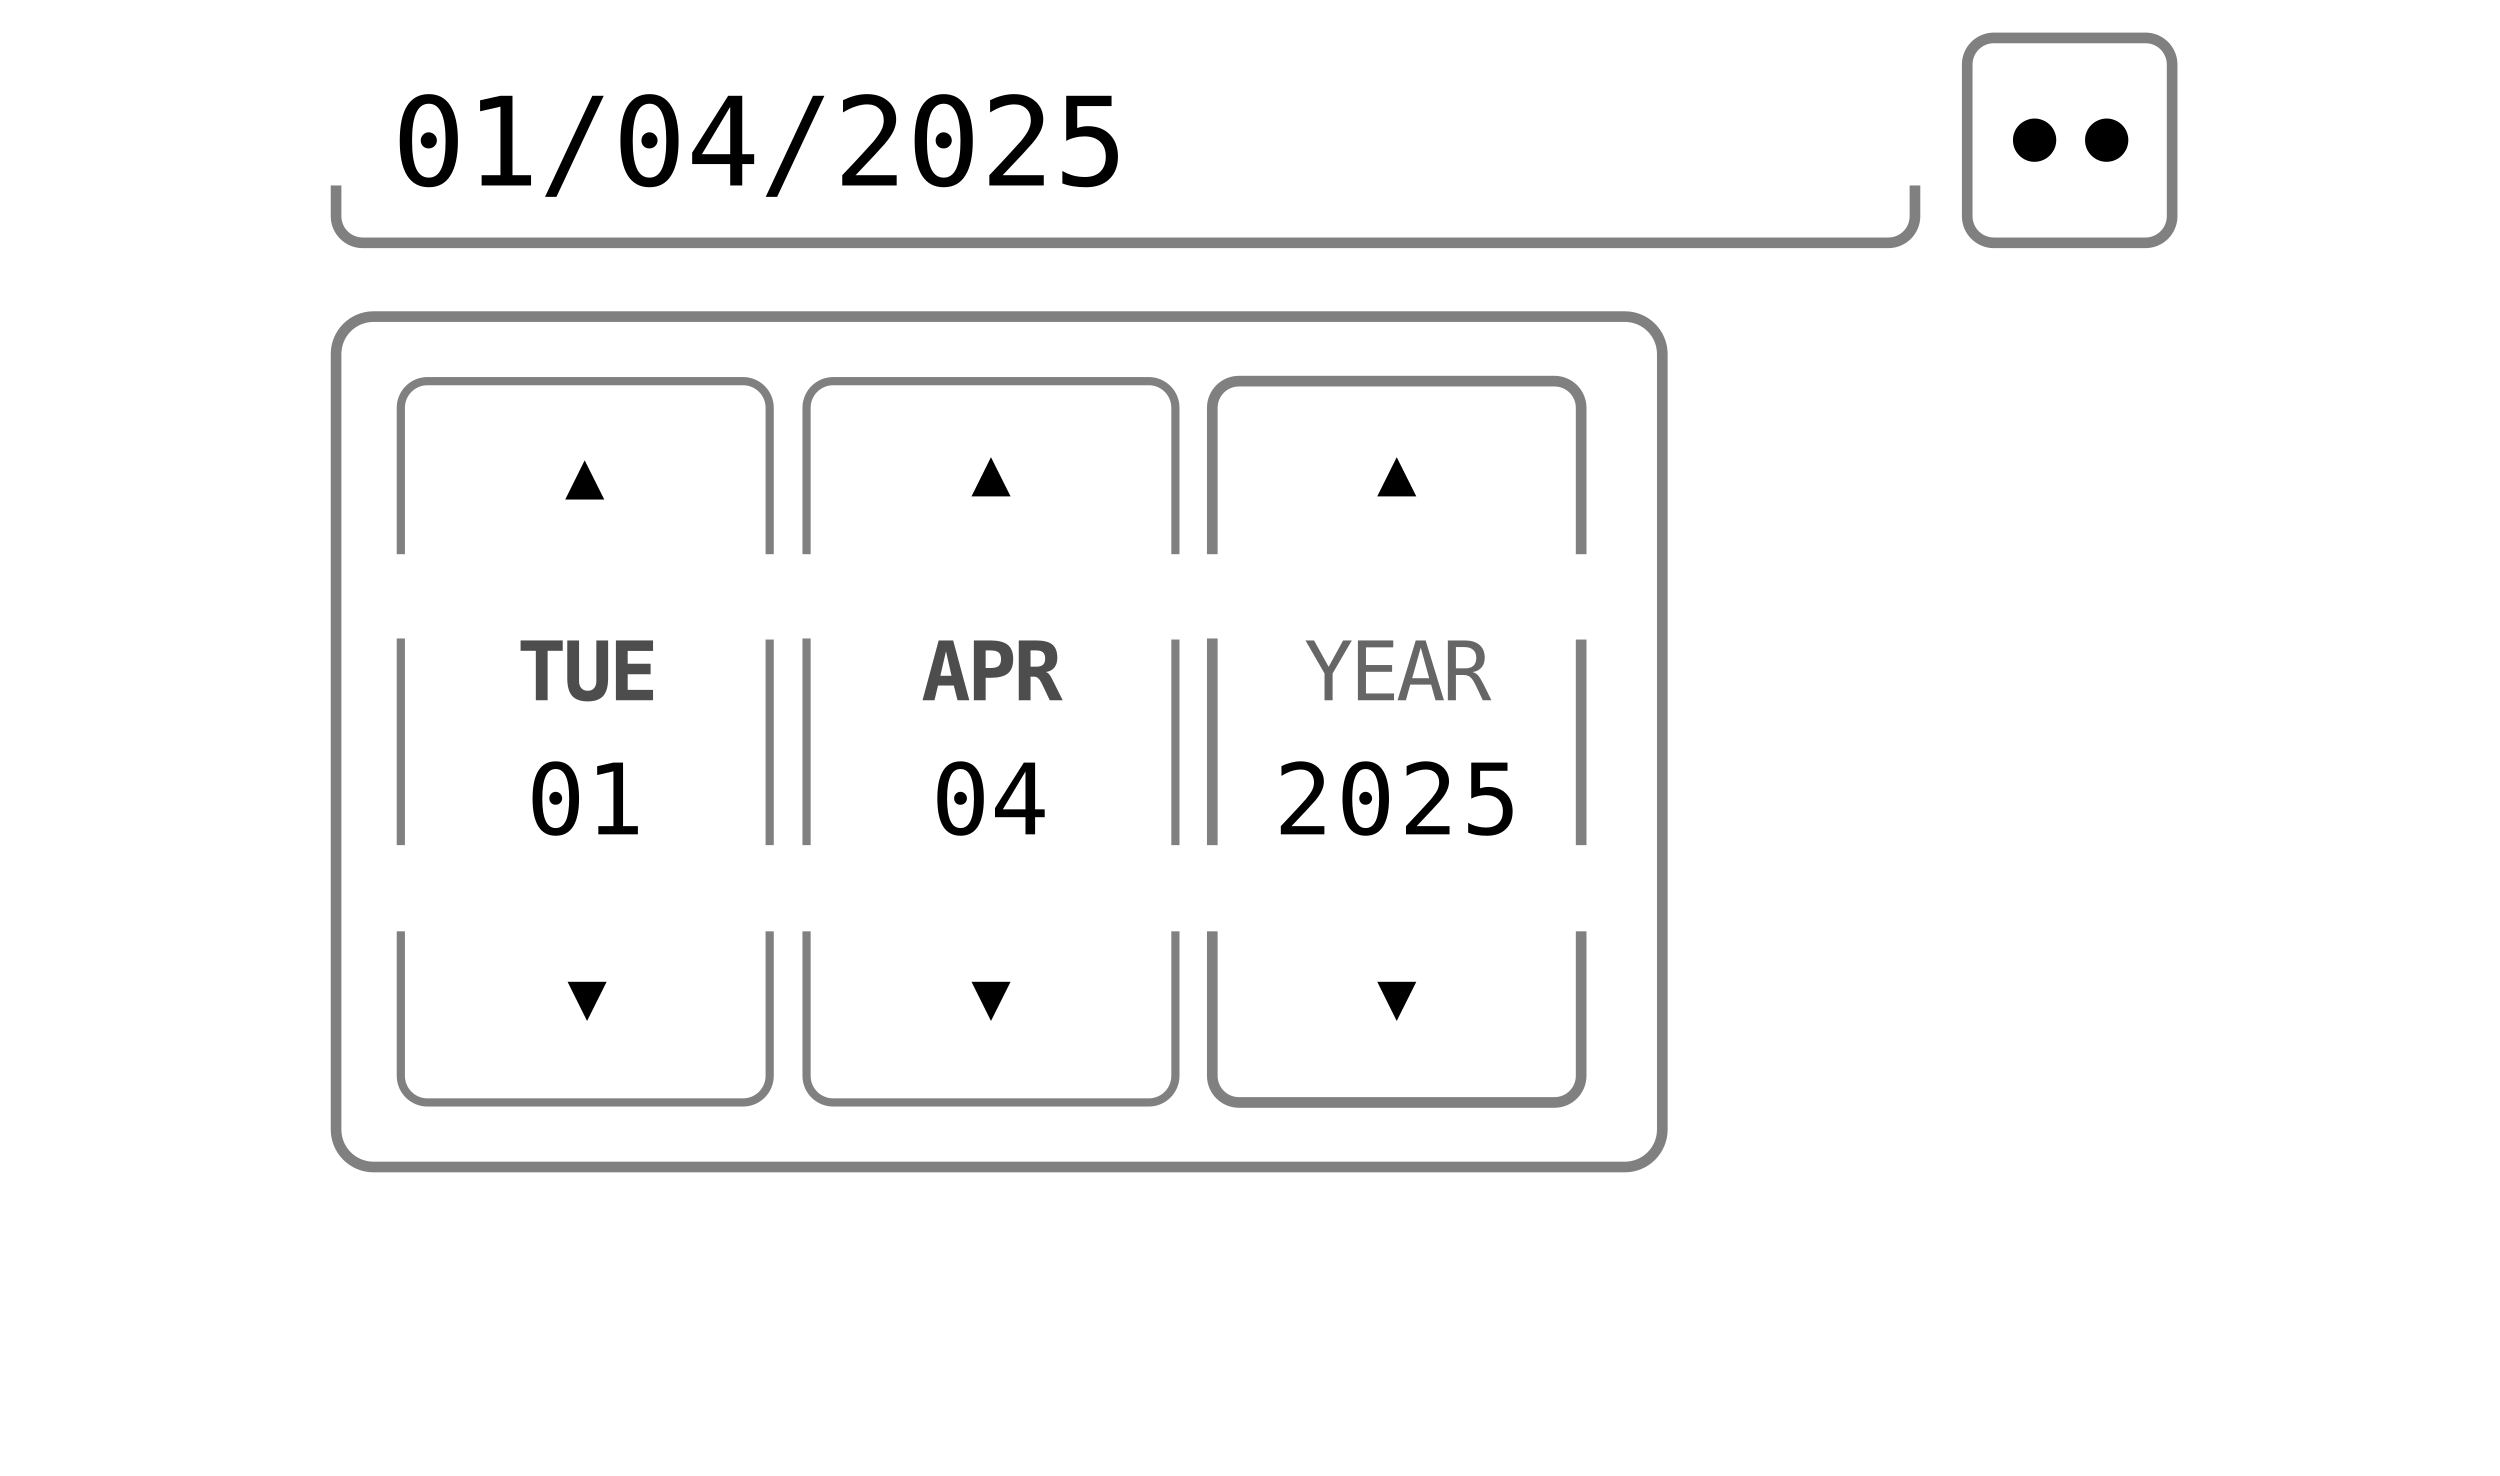
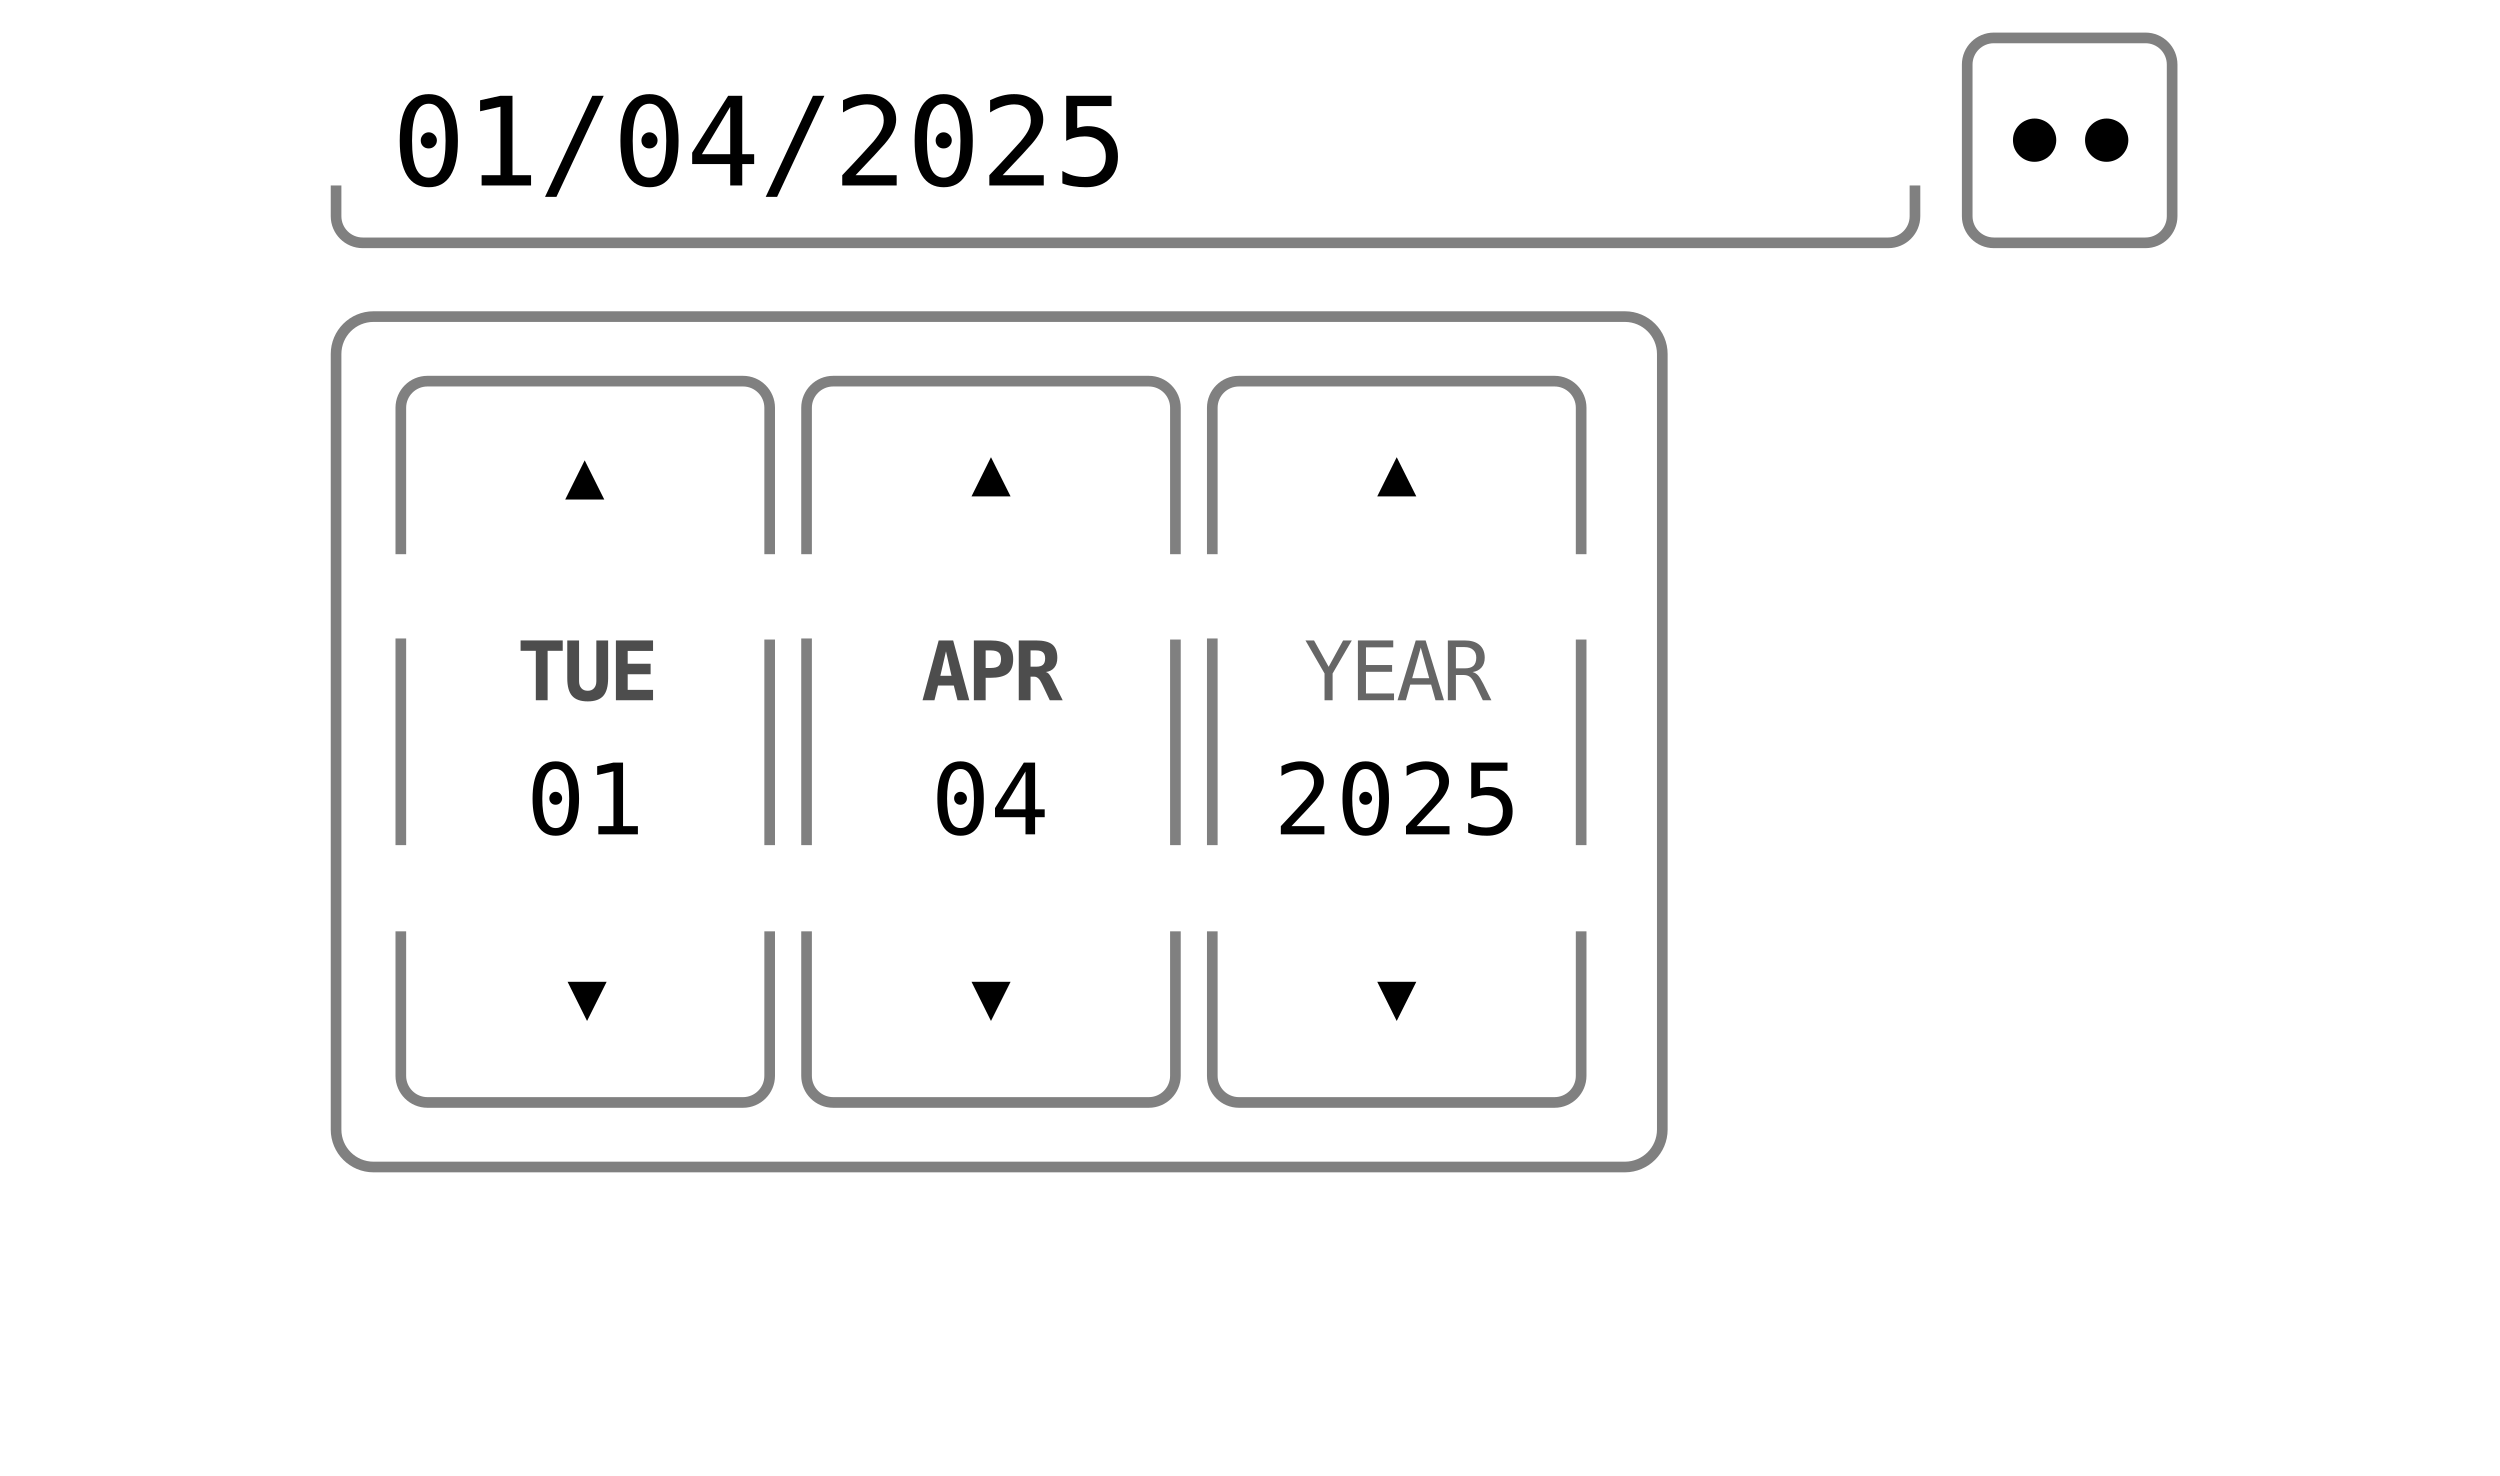
<svg xmlns="http://www.w3.org/2000/svg" viewBox="0 0 305 180" xml:space="preserve" version="1.1">
  <style>
      .s1 {
        stroke-width: 1.3;
      }
      .a1{
          fill: none;
          stroke: #808080;
      }
      .a2 {
          font-size: 15px;
          font-family: monospace;
      }
      .a3 {
          font-size: 15px;
          font-family: monospace;
          font-weight: bold;
      }
      .a4 {
          font-weight: 700;
          font-size: 10px;
          font-family: monospace;
          text-align: center;
          fill: #4d4d4d;
      }
      .a5 {
          font-size: 8px;
          font-family: monospace;
          text-align: center;
      }
      .a6 {
          font-size: 12px;
          font-family: monospace;
          text-align: center;
      }
      .a7 {
          font-size: 10px;
          font-family: monospace;
          fill: #666666;
      }
      .a8 {
          font-style: normal;
          font-variant: normal;
          font-weight: normal;
          font-stretch: normal;
          font-size: 12px;
          font-family: monospace;
          font-variant-ligatures: normal;
          font-variant-caps: normal;
          font-variant-numeric: normal;
          font-variant-east-asian: normal;
          text-align: center
      }
      .a9 {
          enable-background: new 0 0 306 227;
          fill: none;
          stroke: gray;
      }
   </style>
  <g id="g39" transform="translate(0,-40)">
    <path class="a1 s1" d="M198.234 182.375H45.567A4.567 4.567 0 0 1 41 177.808V83.192a4.567 4.567 0 0 1 4.567-4.567h152.667a4.567 4.567 0 0 1 4.567 4.567v94.616a4.567 4.567 0 0 1-4.567 4.567z" />
    <g>
      <path class="a1 s1" d="M233.626 62.625v3.75a3.25 3.25 0 0 1-3.25 3.25H44.25a3.25 3.25 0 0 1-3.25-3.25v-3.75m220.75-18h-18.5a3.25 3.25 0 0 0-3.25 3.25v18.5a3.25 3.25 0 0 0 3.25 3.25h18.5a3.25 3.25 0 0 0 3.25-3.25v-18.5a3.25 3.25 0 0 0-3.25-3.25z" />
      <g>
        <text class="a2" x="47.8" y="62.624">0</text>
        <text class="a2" x="56.774" y="62.624">1</text>
        <text class="a2" x="65.748" y="62.624">/</text>
        <text class="a2" x="74.721" y="62.624">0</text>
        <text class="a2" x="83.695" y="62.624">4</text>
        <text class="a2" x="92.669" y="62.624">/</text>
        <text class="a2" x="101.643" y="62.624">2</text>
        <text class="a2" x="110.617" y="62.624">0</text>
        <text class="a2" x="119.59" y="62.624">2</text>
        <text class="a2" x="128.564" y="62.624">5</text>
      </g>
      <g>
        <text class="a3" x="243.708" y="62.664">•</text>
        <text class="a3" x="252.5" y="62.664">•</text>
      </g>
    </g>
    <g>
      <text class="a4 s1" x="63.074" y="125.429">T</text>
      <text class="a4 s1" x="68.693" y="125.429">U</text>
      <text class="a4 s1" x="74.312" y="125.429">E</text>
    </g>
    <g>
      <text class="a5 s1" transform="translate(-163.669 -16.448)" x="232.592" y="117.078">▲</text>
      <text class="a5 s1" transform="translate(-163.669 47.552)" x="232.881" y="116.697">▼</text>
    </g>
    <g>
      <text class="a6 s1" x="64.193" y="141.788">0</text>
      <text class="a6 s1" x="71.418" y="141.788">1</text>
    </g>
    <g>
      <text class="a5 s1" transform="translate(-114.39 47.552)" x="232.881" y="116.697">▼</text>
      <text class="a5 s1" transform="translate(-114.39 -16.448)" x="232.881" y="116.697">▲</text>
    </g>
    <g>
      <text class="a4 s1" x="112.396" y="125.429">A</text>
      <text class="a4 s1" x="118.015" y="125.429">P</text>
      <text class="a4 s1" x="123.634" y="125.429">R</text>
    </g>
    <g>
      <text class="a6 s1" x="113.573" y="141.788">0</text>
      <text class="a6 s1" x="120.797" y="141.788">4</text>
    </g>
    <g>
      <text class="a5 s1" transform="translate(-64.89 47.552)" x="232.881" y="116.697">▼</text>
      <text class="a5 s1" transform="translate(-64.89 -16.448)" x="232.881" y="116.697">▲</text>
    </g>
    <g>
      <text class="a7 s1" x="159.077" y="125.429">Y</text>
      <text class="a7 s1" x="164.697" y="125.429">E</text>
      <text class="a7 s1" x="170.316" y="125.429">A</text>
      <text class="a7 s1" x="175.935" y="125.429">R</text>
    </g>
    <g>
      <text class="a8 s1" x="155.371" y="141.788">2</text>
      <text class="a8 s1" x="163.005" y="141.788">0</text>
      <text class="a8 s1" x="170.64" y="141.788">2</text>
      <text class="a8 s1" x="178.275" y="141.788">5</text>
    </g>
-     <path class="a9" d="M93.9 118.02v25.09m-45-35.497V89.75a3.25 3.25 0 0 1 3.25-3.25h38.5a3.25 3.25 0 0 1 3.25 3.25v17.863m-45 35.497v-25.22m45 35.735v17.625a3.25 3.25 0 0 1-3.25 3.25h-38.5a3.25 3.25 0 0 1-3.25-3.25v-17.625" />
-     <path class="a9" d="M143.4 118.02v25.09m-45-35.497V89.75a3.25 3.25 0 0 1 3.25-3.25h38.5a3.25 3.25 0 0 1 3.25 3.25v17.863m-45 35.497v-25.22m45 35.735v17.625a3.25 3.25 0 0 1-3.25 3.25h-38.5a3.25 3.25 0 0 1-3.25-3.25v-17.625" />
+     <path class="a9 s1" d="M93.9 118.02v25.09m-45-35.497V89.75a3.25 3.25 0 0 1 3.25-3.25h38.5a3.25 3.25 0 0 1 3.25 3.25v17.863m-45 35.497v-25.22m45 35.735v17.625a3.25 3.25 0 0 1-3.25 3.25h-38.5a3.25 3.25 0 0 1-3.25-3.25v-17.625" />
+     <path class="a9 s1" d="M143.4 118.02v25.09m-45-35.497V89.75a3.25 3.25 0 0 1 3.25-3.25h38.5a3.25 3.25 0 0 1 3.25 3.25v17.863m-45 35.497v-25.22m45 35.735v17.625a3.25 3.25 0 0 1-3.25 3.25h-38.5a3.25 3.25 0 0 1-3.25-3.25v-17.625" />
    <path class="a1 s1" d="M192.9 118.02v25.09m-45-35.497V89.75a3.25 3.25 0 0 1 3.25-3.25h38.5a3.25 3.25 0 0 1 3.25 3.25v17.863m-45 35.497v-25.22m45 35.735v17.625a3.25 3.25 0 0 1-3.25 3.25h-38.5a3.25 3.25 0 0 1-3.25-3.25v-17.625" />
  </g>
</svg>
